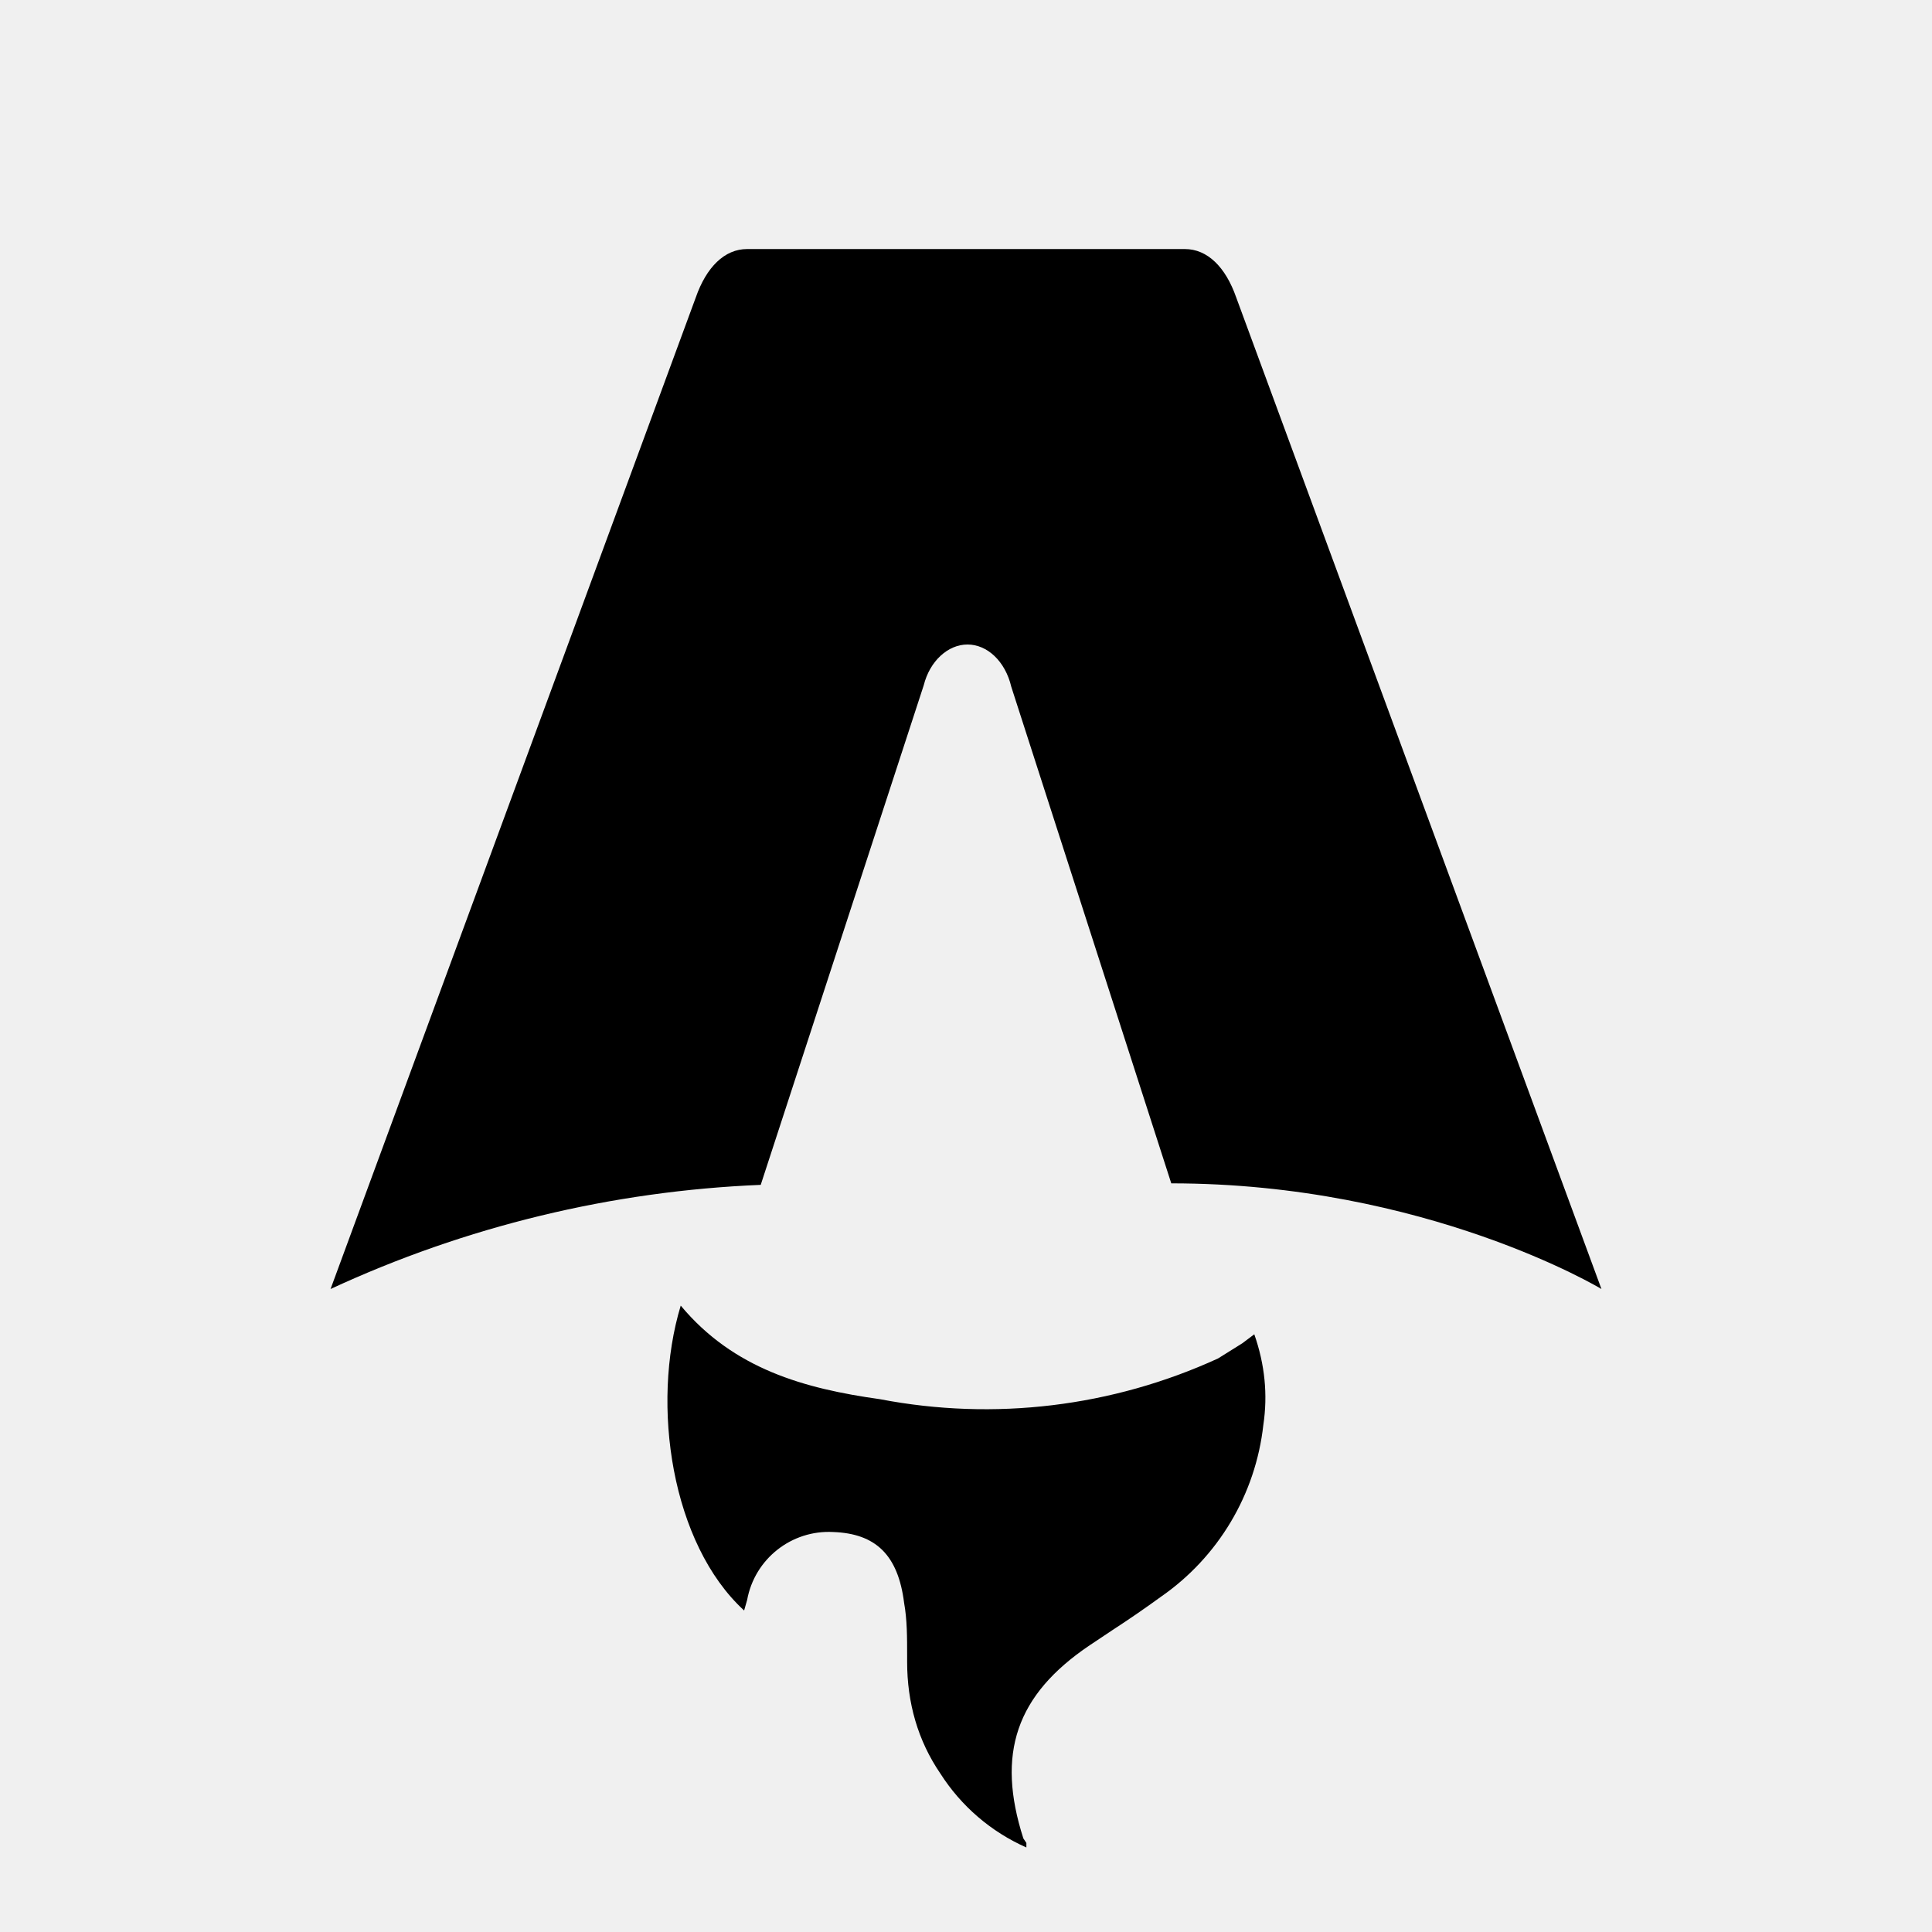
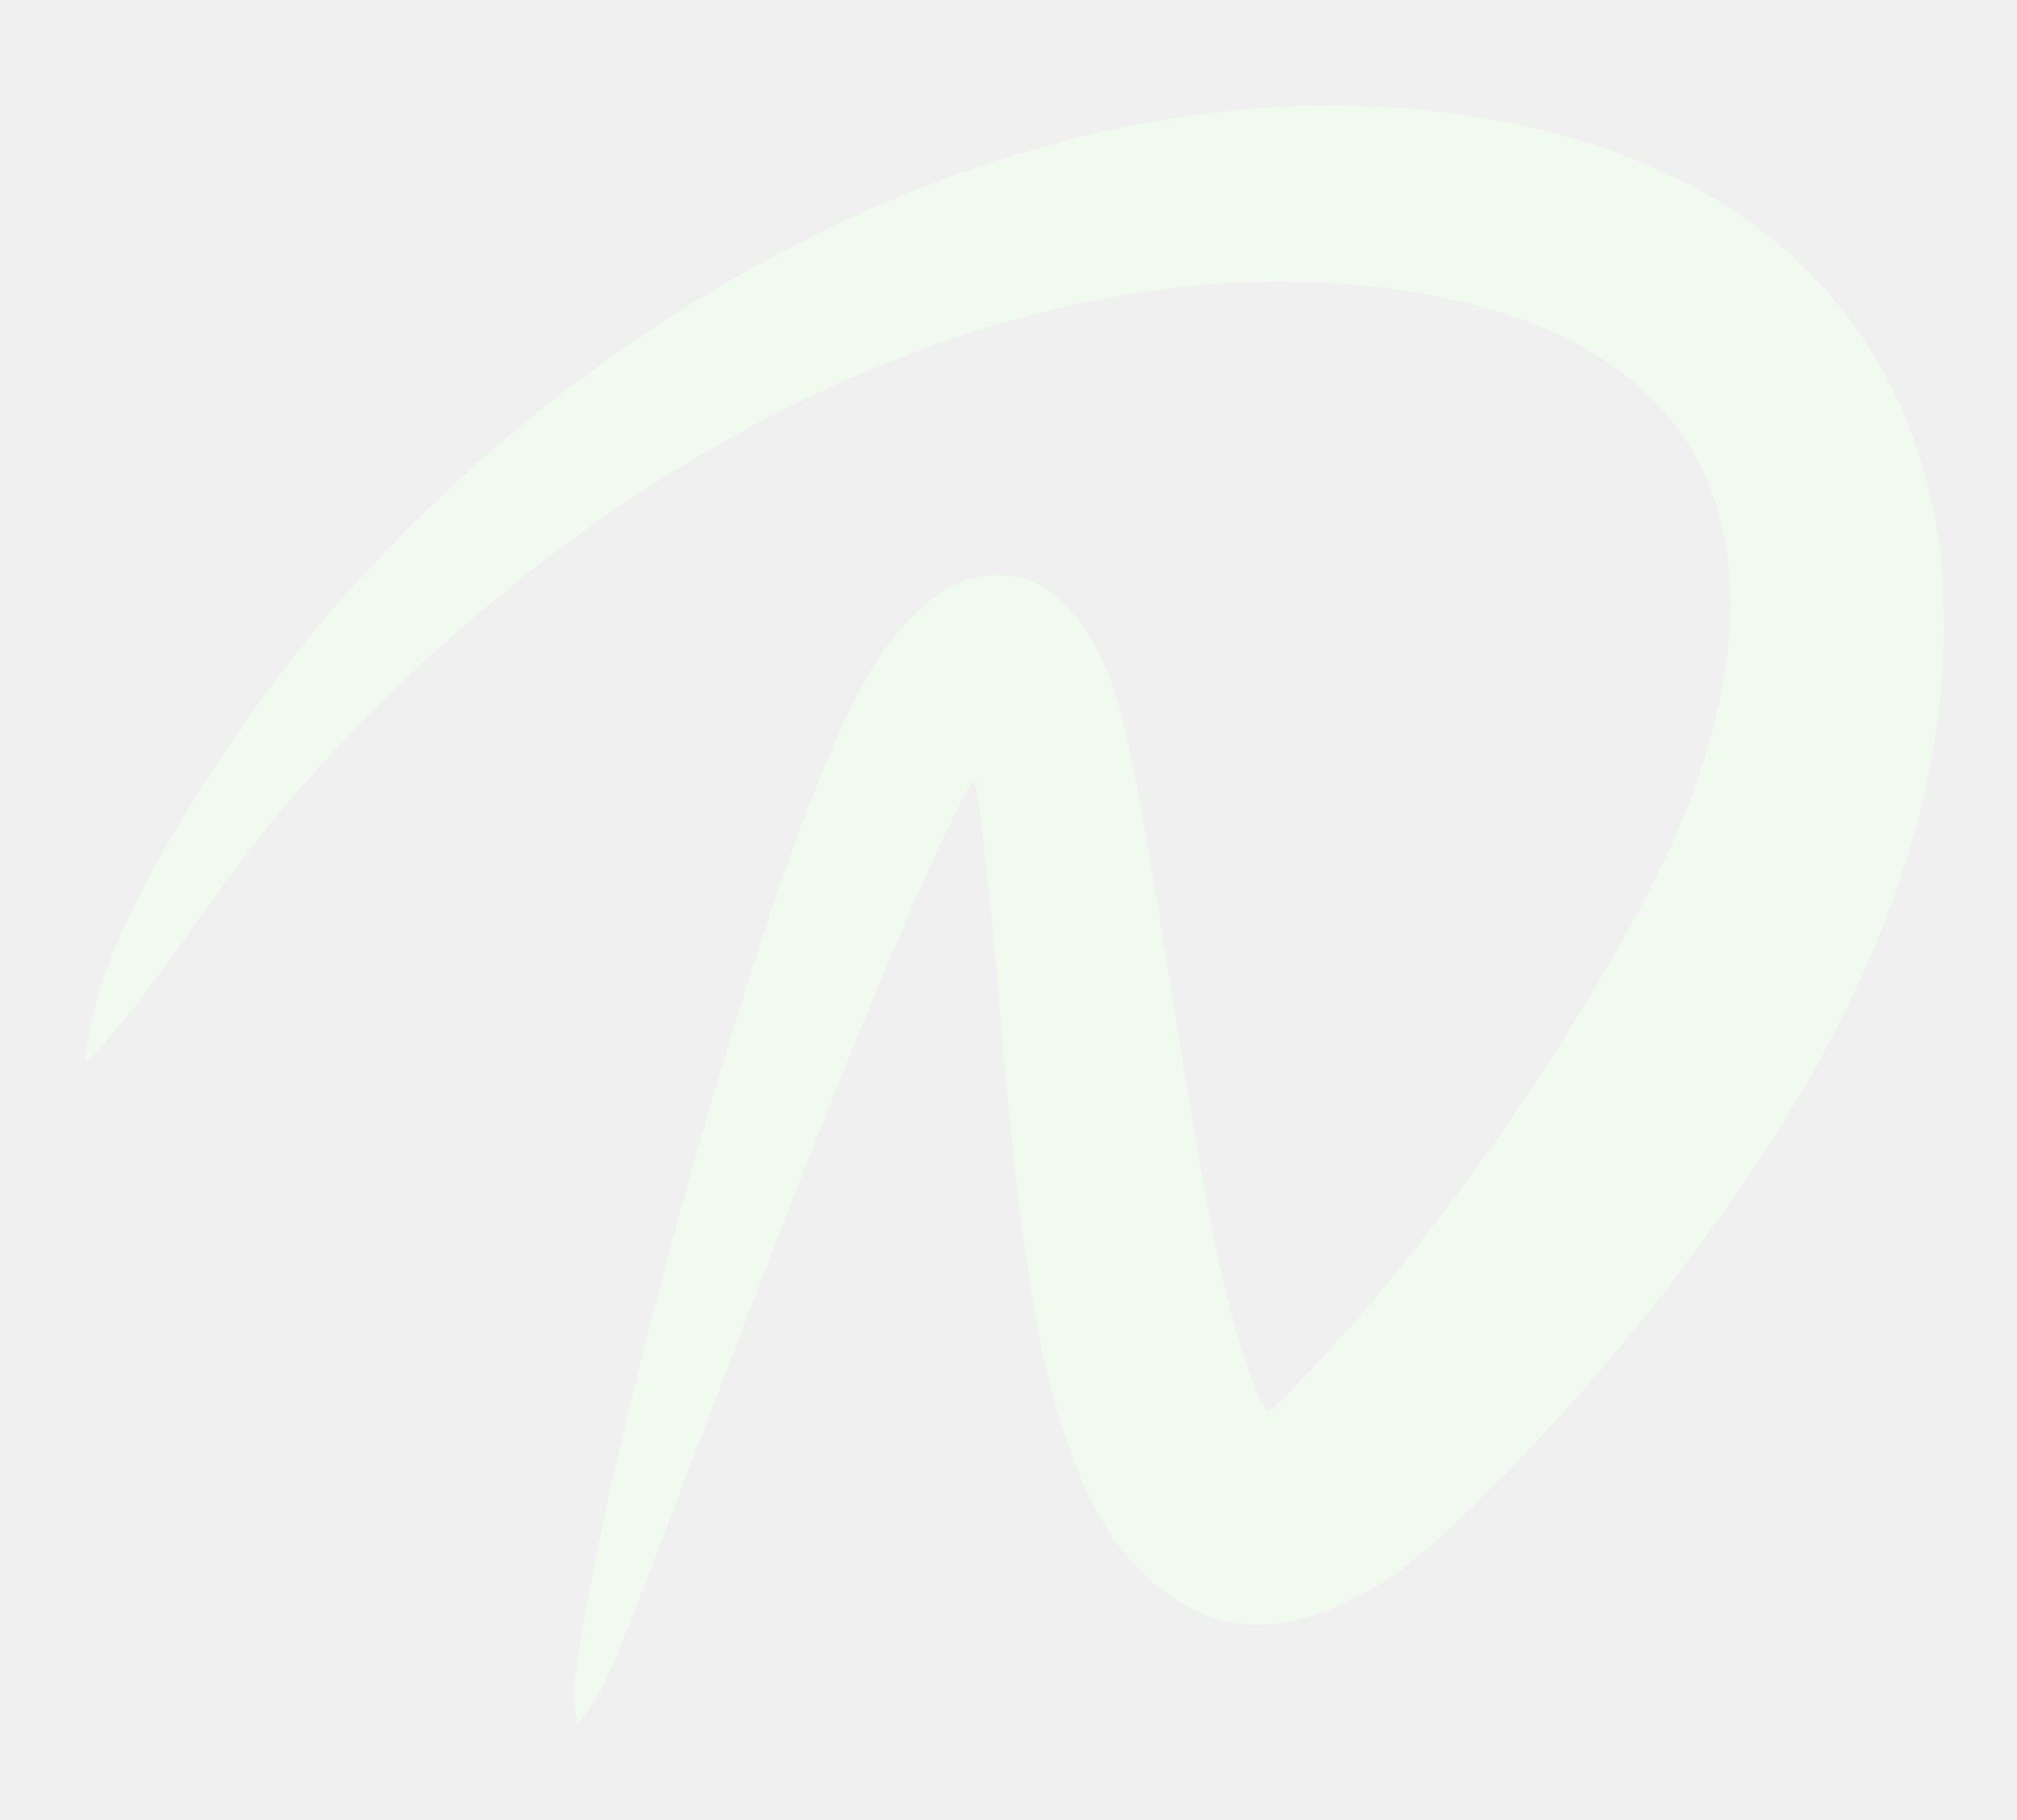
- <svg xmlns="http://www.w3.org/2000/svg" fill="none" viewBox="0 0 128 128">
-   <path d="M50.4 78.5a75.1 75.1 0 0 0-28.5 6.9l24.2-65.7c.7-2 1.9-3.2 3.4-3.2h29c1.5 0 2.7 1.2 3.4 3.2l24.2 65.7s-11.6-7-28.5-7L67 45.5c-.4-1.7-1.6-2.8-2.9-2.8-1.3 0-2.5 1.1-2.9 2.7L50.4 78.5Zm-1.1 28.2Zm-4.2-20.2c-2 6.6-.6 15.8 4.2 20.2a17.5 17.5 0 0 1 .2-.7 5.5 5.5 0 0 1 5.7-4.5c2.8.1 4.3 1.5 4.7 4.7.2 1.1.2 2.3.2 3.5v.4c0 2.7.7 5.2 2.2 7.4a13 13 0 0 0 5.7 4.9v-.3l-.2-.3c-1.8-5.6-.5-9.5 4.4-12.8l1.5-1a73 73 0 0 0 3.2-2.2 16 16 0 0 0 6.8-11.4c.3-2 .1-4-.6-6l-.8.6-1.6 1a37 37 0 0 1-22.4 2.7c-5-.7-9.7-2-13.2-6.2Z" />
-   <style>
-         path { fill: #000; }
-         @media (prefers-color-scheme: dark) {
-             path { fill: #FFF; }
-         }
-     </style>
+ <svg xmlns="http://www.w3.org/2000/svg" version="1.0" width="963pt" height="869pt" viewBox="0 0 963 869" preserveAspectRatio="xMidYMid meet">
+   <g transform="translate(0,869) scale(0.1,-0.1)" fill="#F1FAEE" stroke="none">
+     <path d="M6085 8179 c-901 -57 -1807 -354 -2690 -882 -465 -278 -920 -624 -1306 -994 -432 -414 -729 -769 -1046 -1250 -304 -461 -500 -846 -582 -1143 -25 -94 -61 -290 -52 -290 15 0 157 162 258 295 87 115 217 293 303 415 290 411 519 680 886 1040 1103 1080 2434 1778 3699 1939 709 91 1420 6 1905 -225 313 -150 562 -391 680 -662 192 -435 157 -987 -102 -1632 -258 -641 -977 -1743 -1582 -2425 -203 -228 -386 -417 -400 -412 -35 11 -128 262 -190 512 -76 304 -144 675 -261 1415 -151 956 -217 1307 -287 1520 -58 181 -181 373 -288 454 -87 65 -157 89 -260 90 -153 2 -280 -60 -425 -208 -167 -169 -301 -420 -498 -933 -382 -995 -933 -3023 -1081 -3984 -26 -167 -30 -237 -18 -319 l7 -45 48 63 c77 100 146 260 387 897 39 105 89 235 110 290 22 55 86 224 144 375 522 1371 863 2204 1113 2720 59 121 87 170 93 160 21 -40 76 -525 125 -1105 99 -1179 188 -1716 360 -2161 88 -228 186 -384 328 -521 285 -276 604 -315 992 -120 197 98 337 208 618 486 460 454 851 921 1234 1476 572 829 887 1610 962 2389 14 141 14 438 0 586 -52 565 -285 1067 -664 1432 -437 420 -1071 676 -1860 748 -153 14 -504 19 -660 9z" />
+   </g>
</svg>
